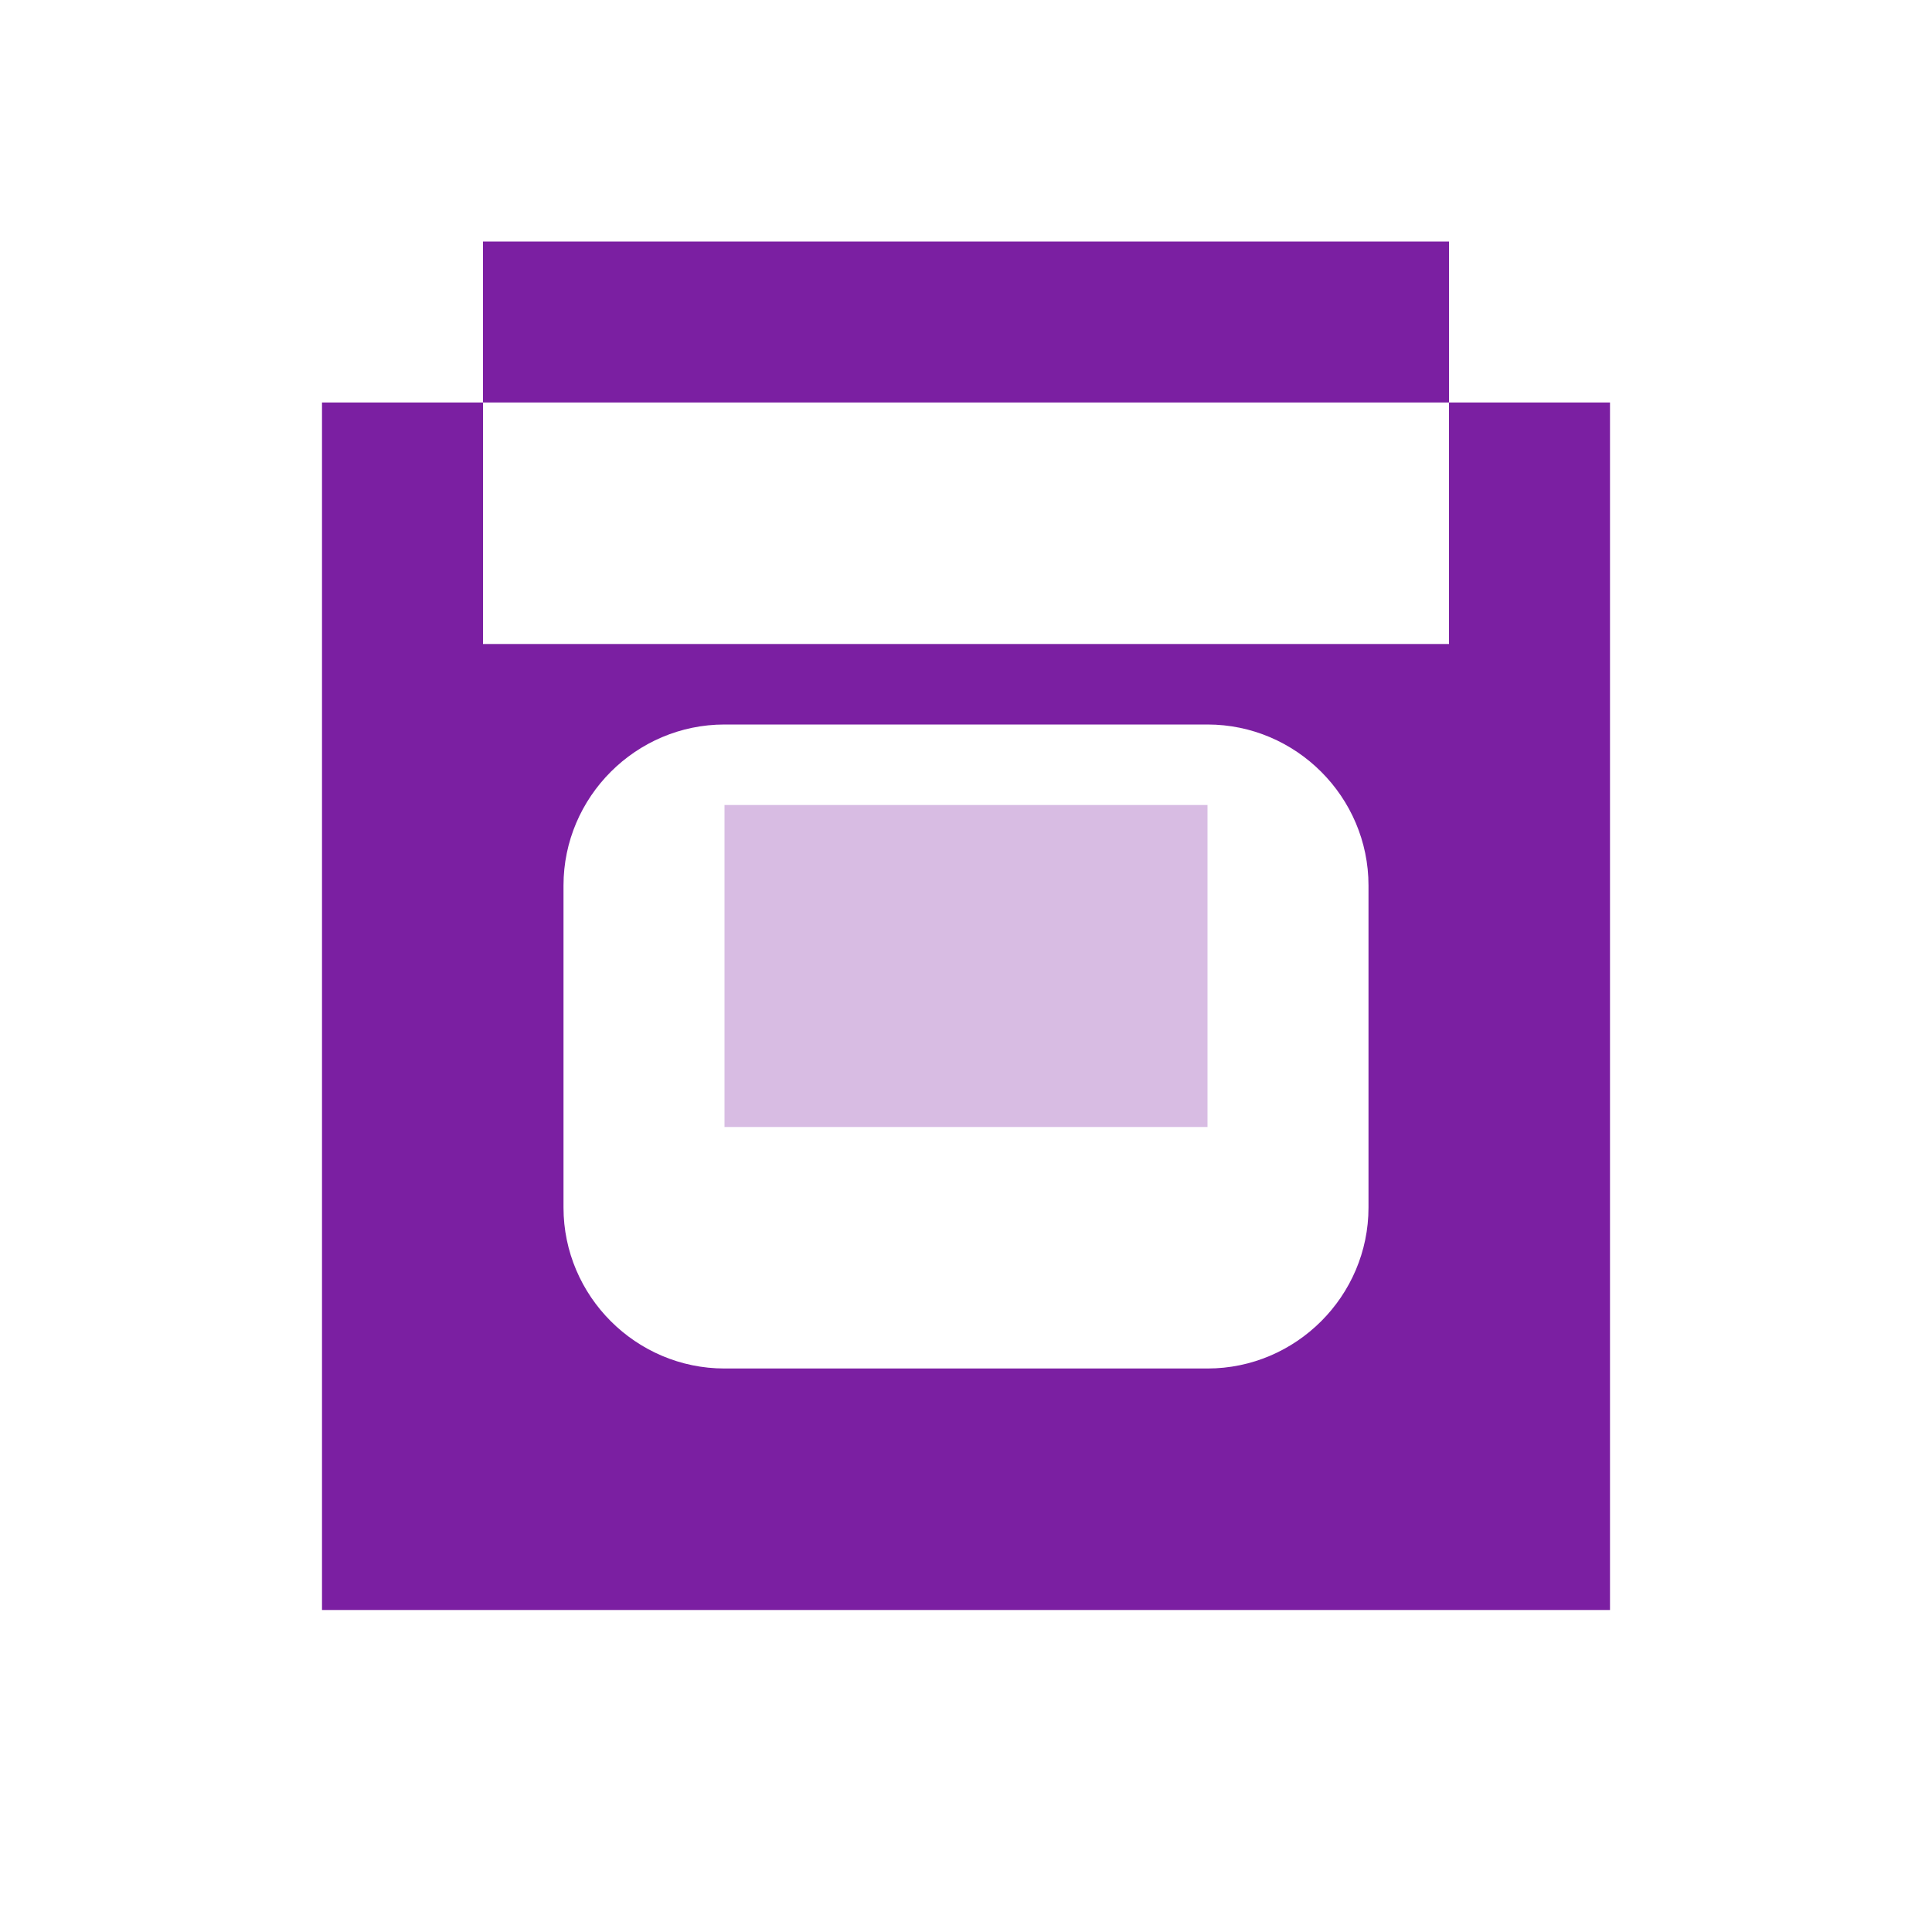
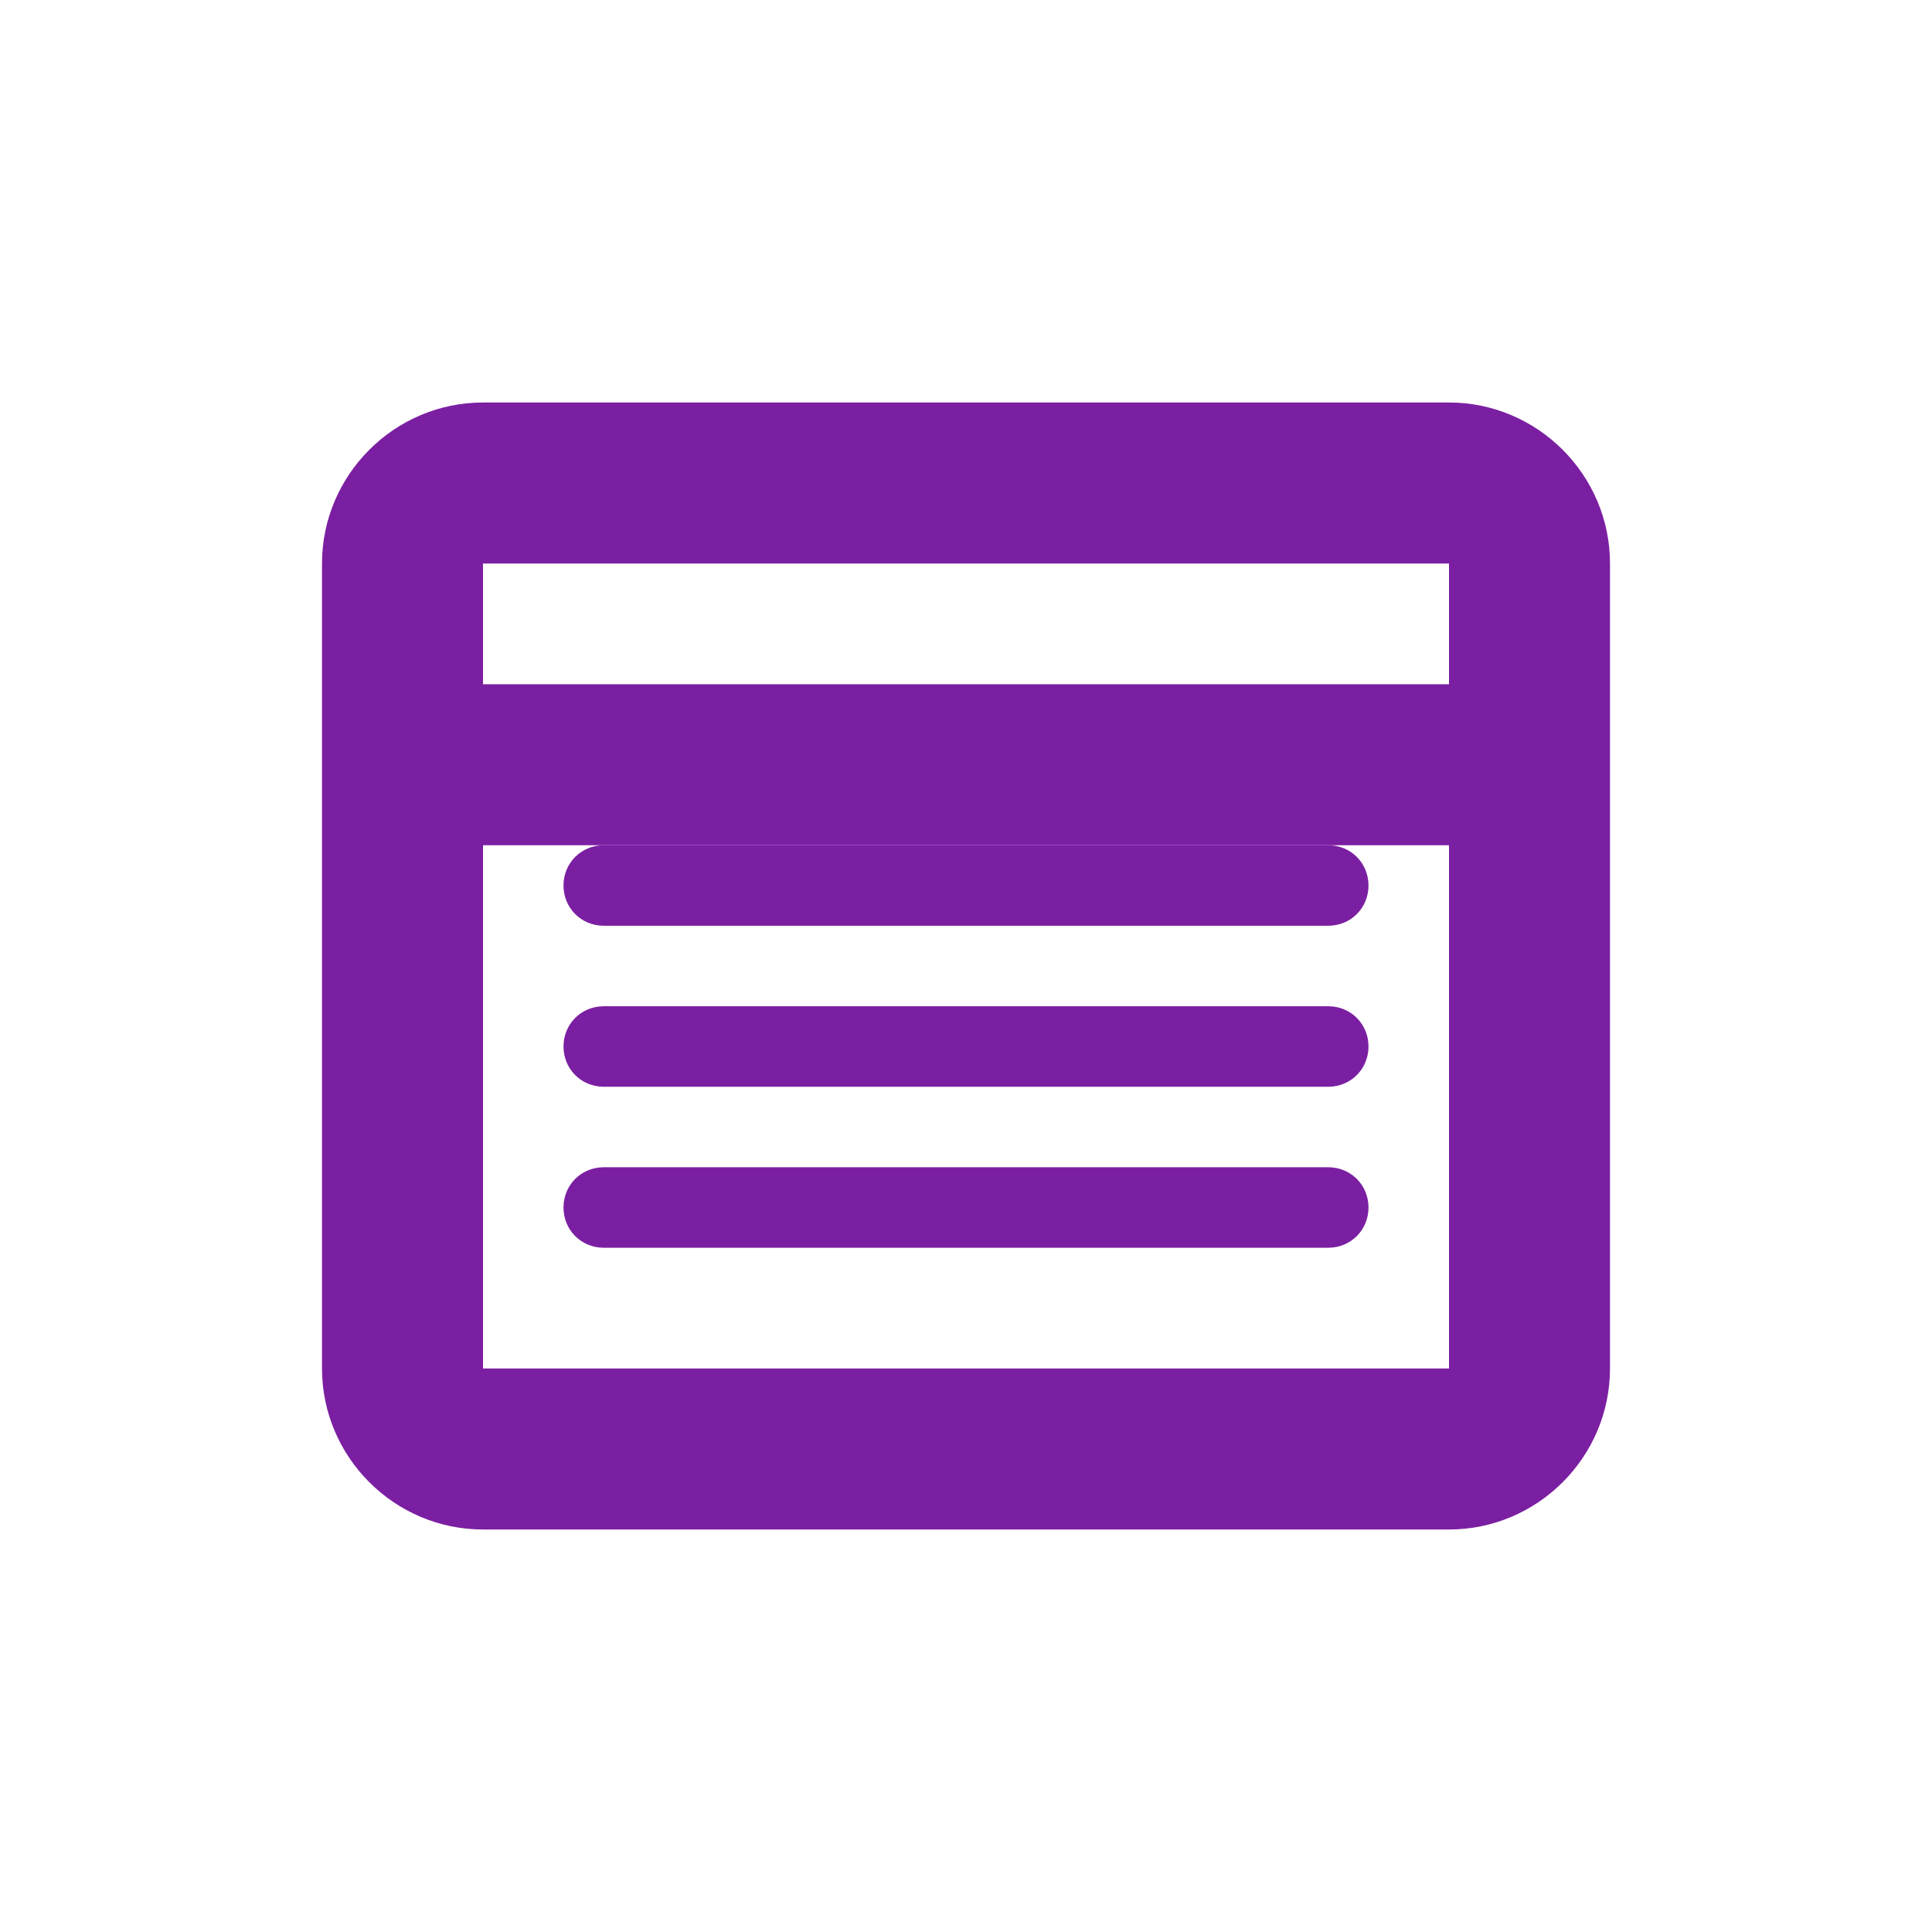
<svg xmlns="http://www.w3.org/2000/svg" viewBox="0 0 24 24" width="24" height="24" fill="#7b1fa2">
-   <path d="M18,5V3H6v2H4v15h16V5H18z M17,15c0,1.1-0.9,2-2,2H9c-1.1,0-2-0.9-2-2v-4c0-1.1,0.9-2,2-2h6c1.1,0,2,0.9,2,2V15z M18,8H6V5h12V8z" />
-   <path d="M9,10h6v4H9V10z" opacity="0.3" />
+   <path d="M18,5H6C4.9,5,4,5.9,4,7v10c0,1.1,0.9,2,2,2h12c1.1,0,2-0.9,2-2V7C20,5.9,19.1,5,18,5z M18,7v1.5H6V7H18z M6,17v-6.5h12V17H6z" />
+   <path d="M7.5,14.5h9c0.28,0,0.5,0.22,0.5,0.5s-0.22,0.5-0.5,0.5h-9C7.22,15.5,7,15.28,7,15S7.22,14.5,7.5,14.5z" />
+   <path d="M7.5,12.5h9c0.28,0,0.5,0.22,0.5,0.5s-0.22,0.5-0.5,0.5h-9C7.22,13.5,7,13.28,7,13S7.22,12.5,7.5,12.5z" />
+   <path d="M7.5,10.5h9c0.28,0,0.5,0.22,0.5,0.5s-0.22,0.5-0.5,0.5h-9C7.22,11.5,7,11.28,7,11S7.22,10.5,7.5,10.5z" />
</svg>
